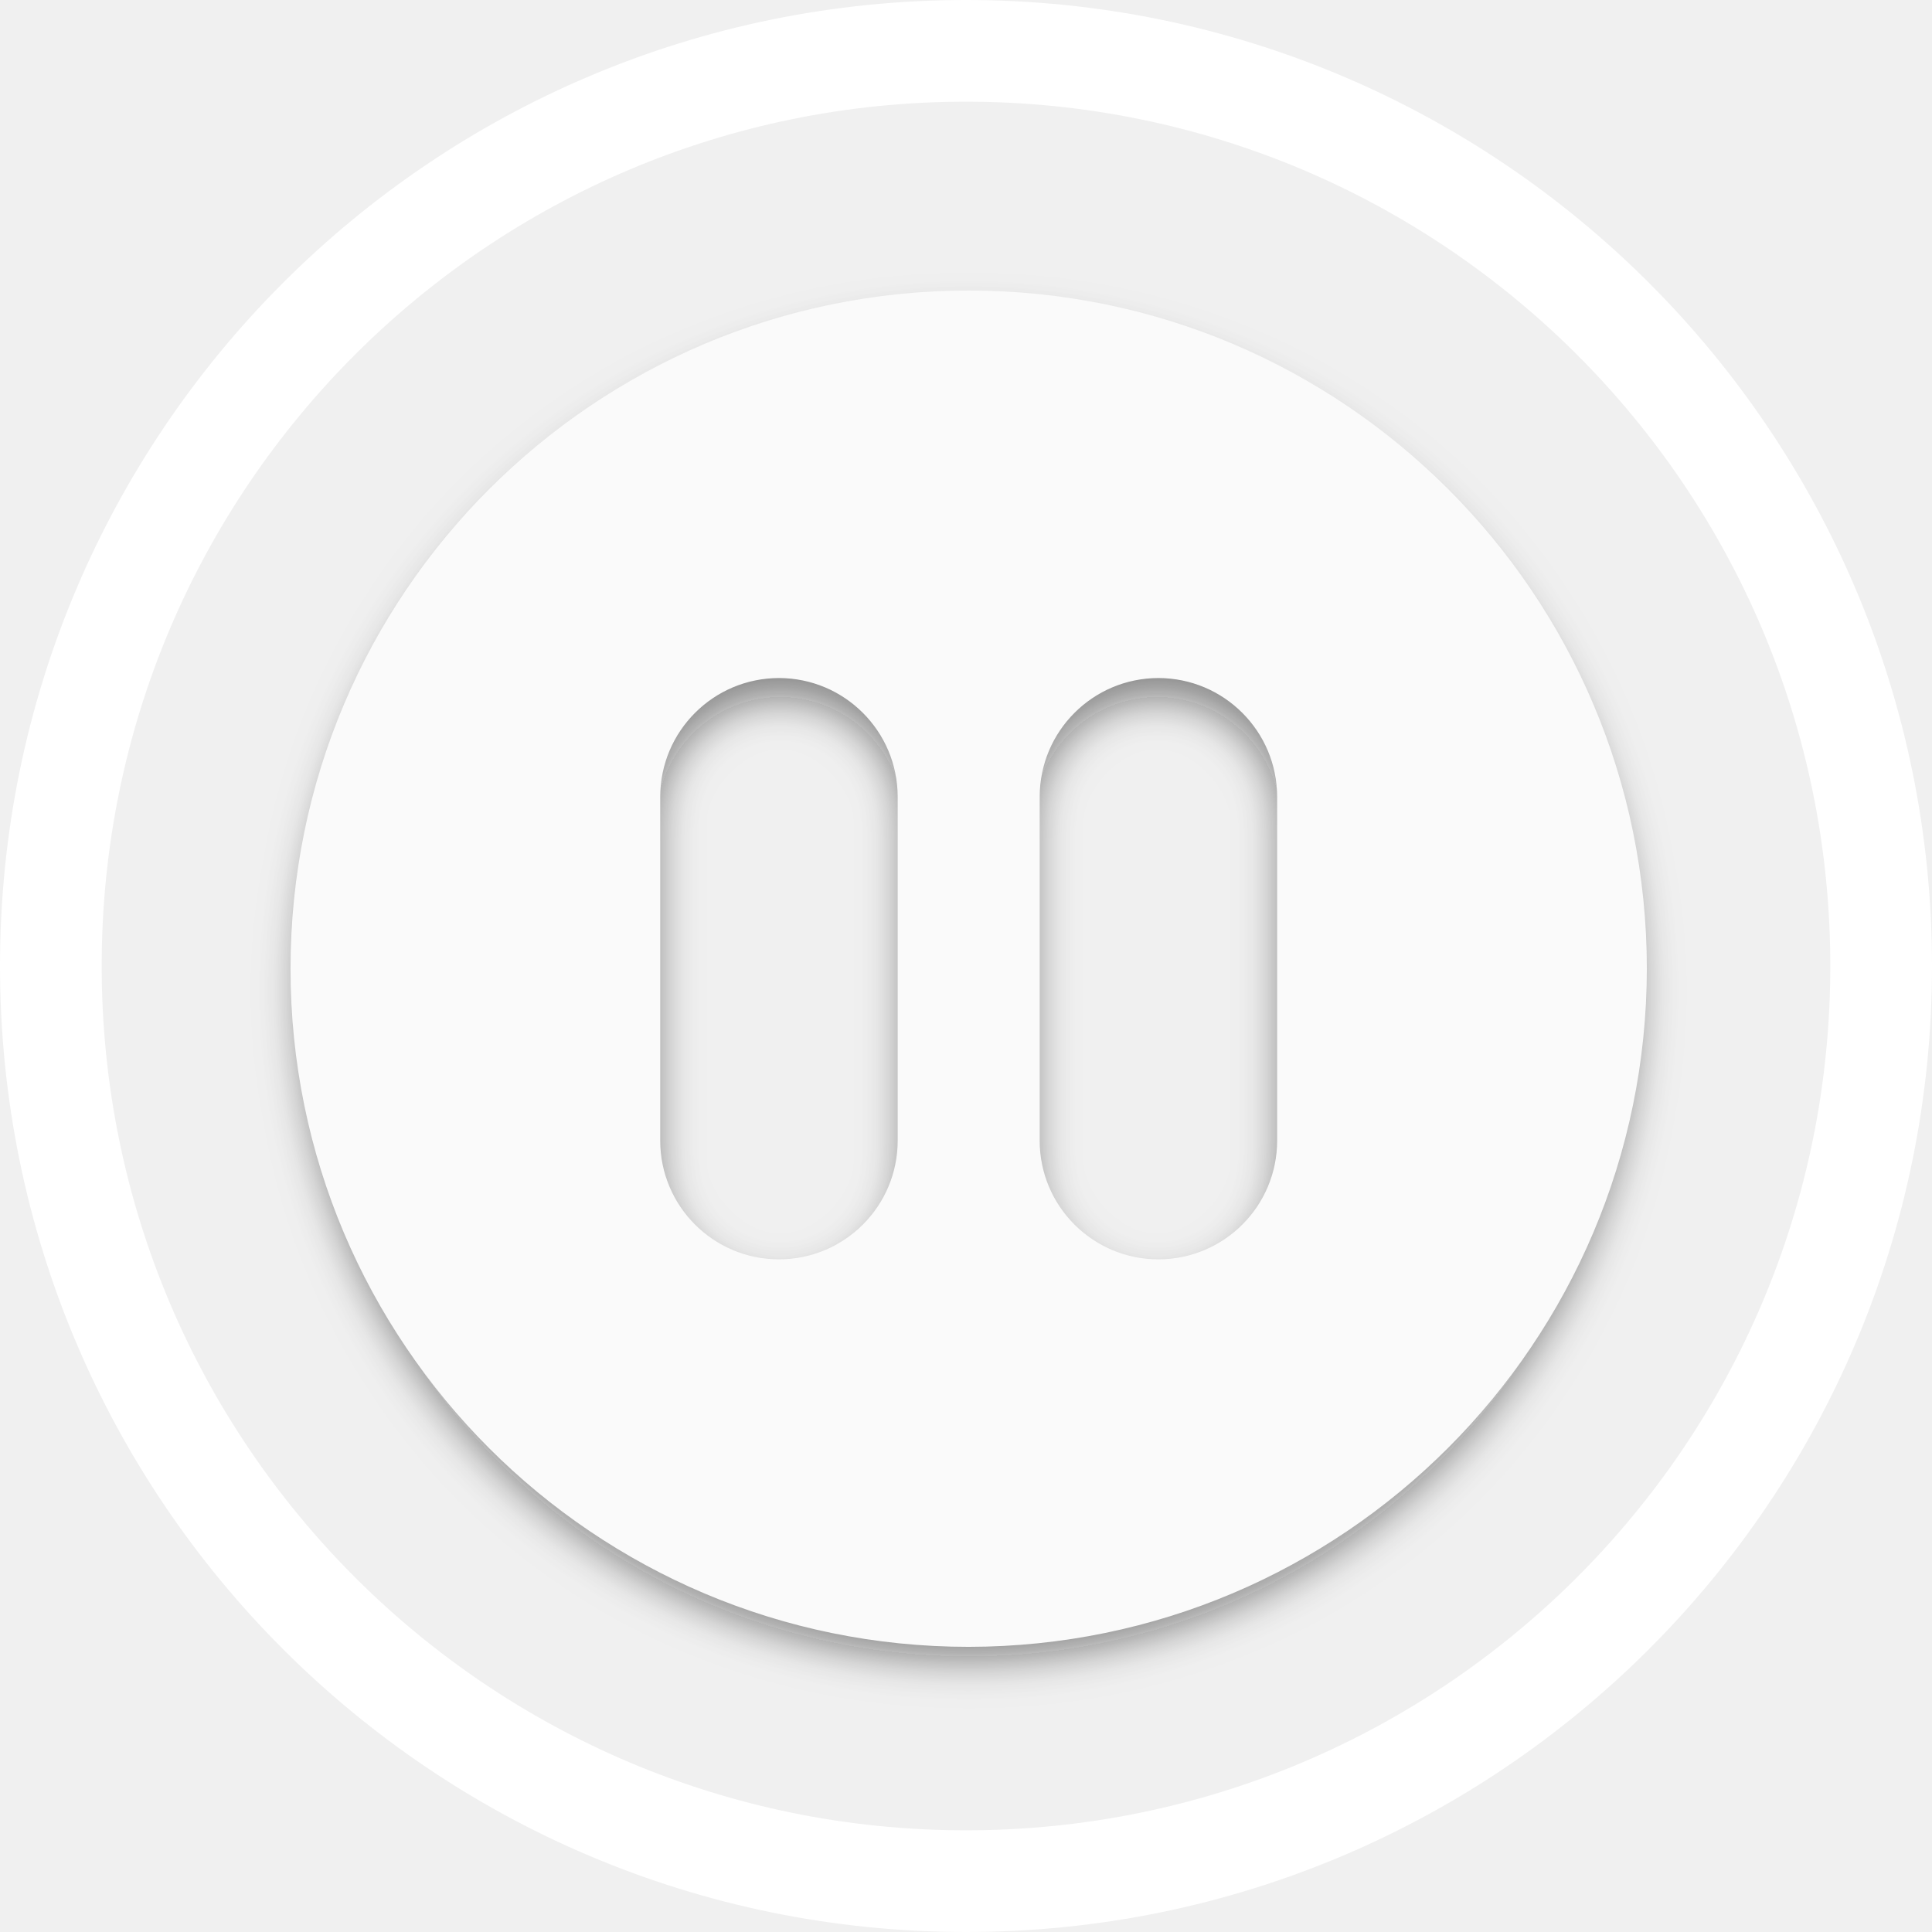
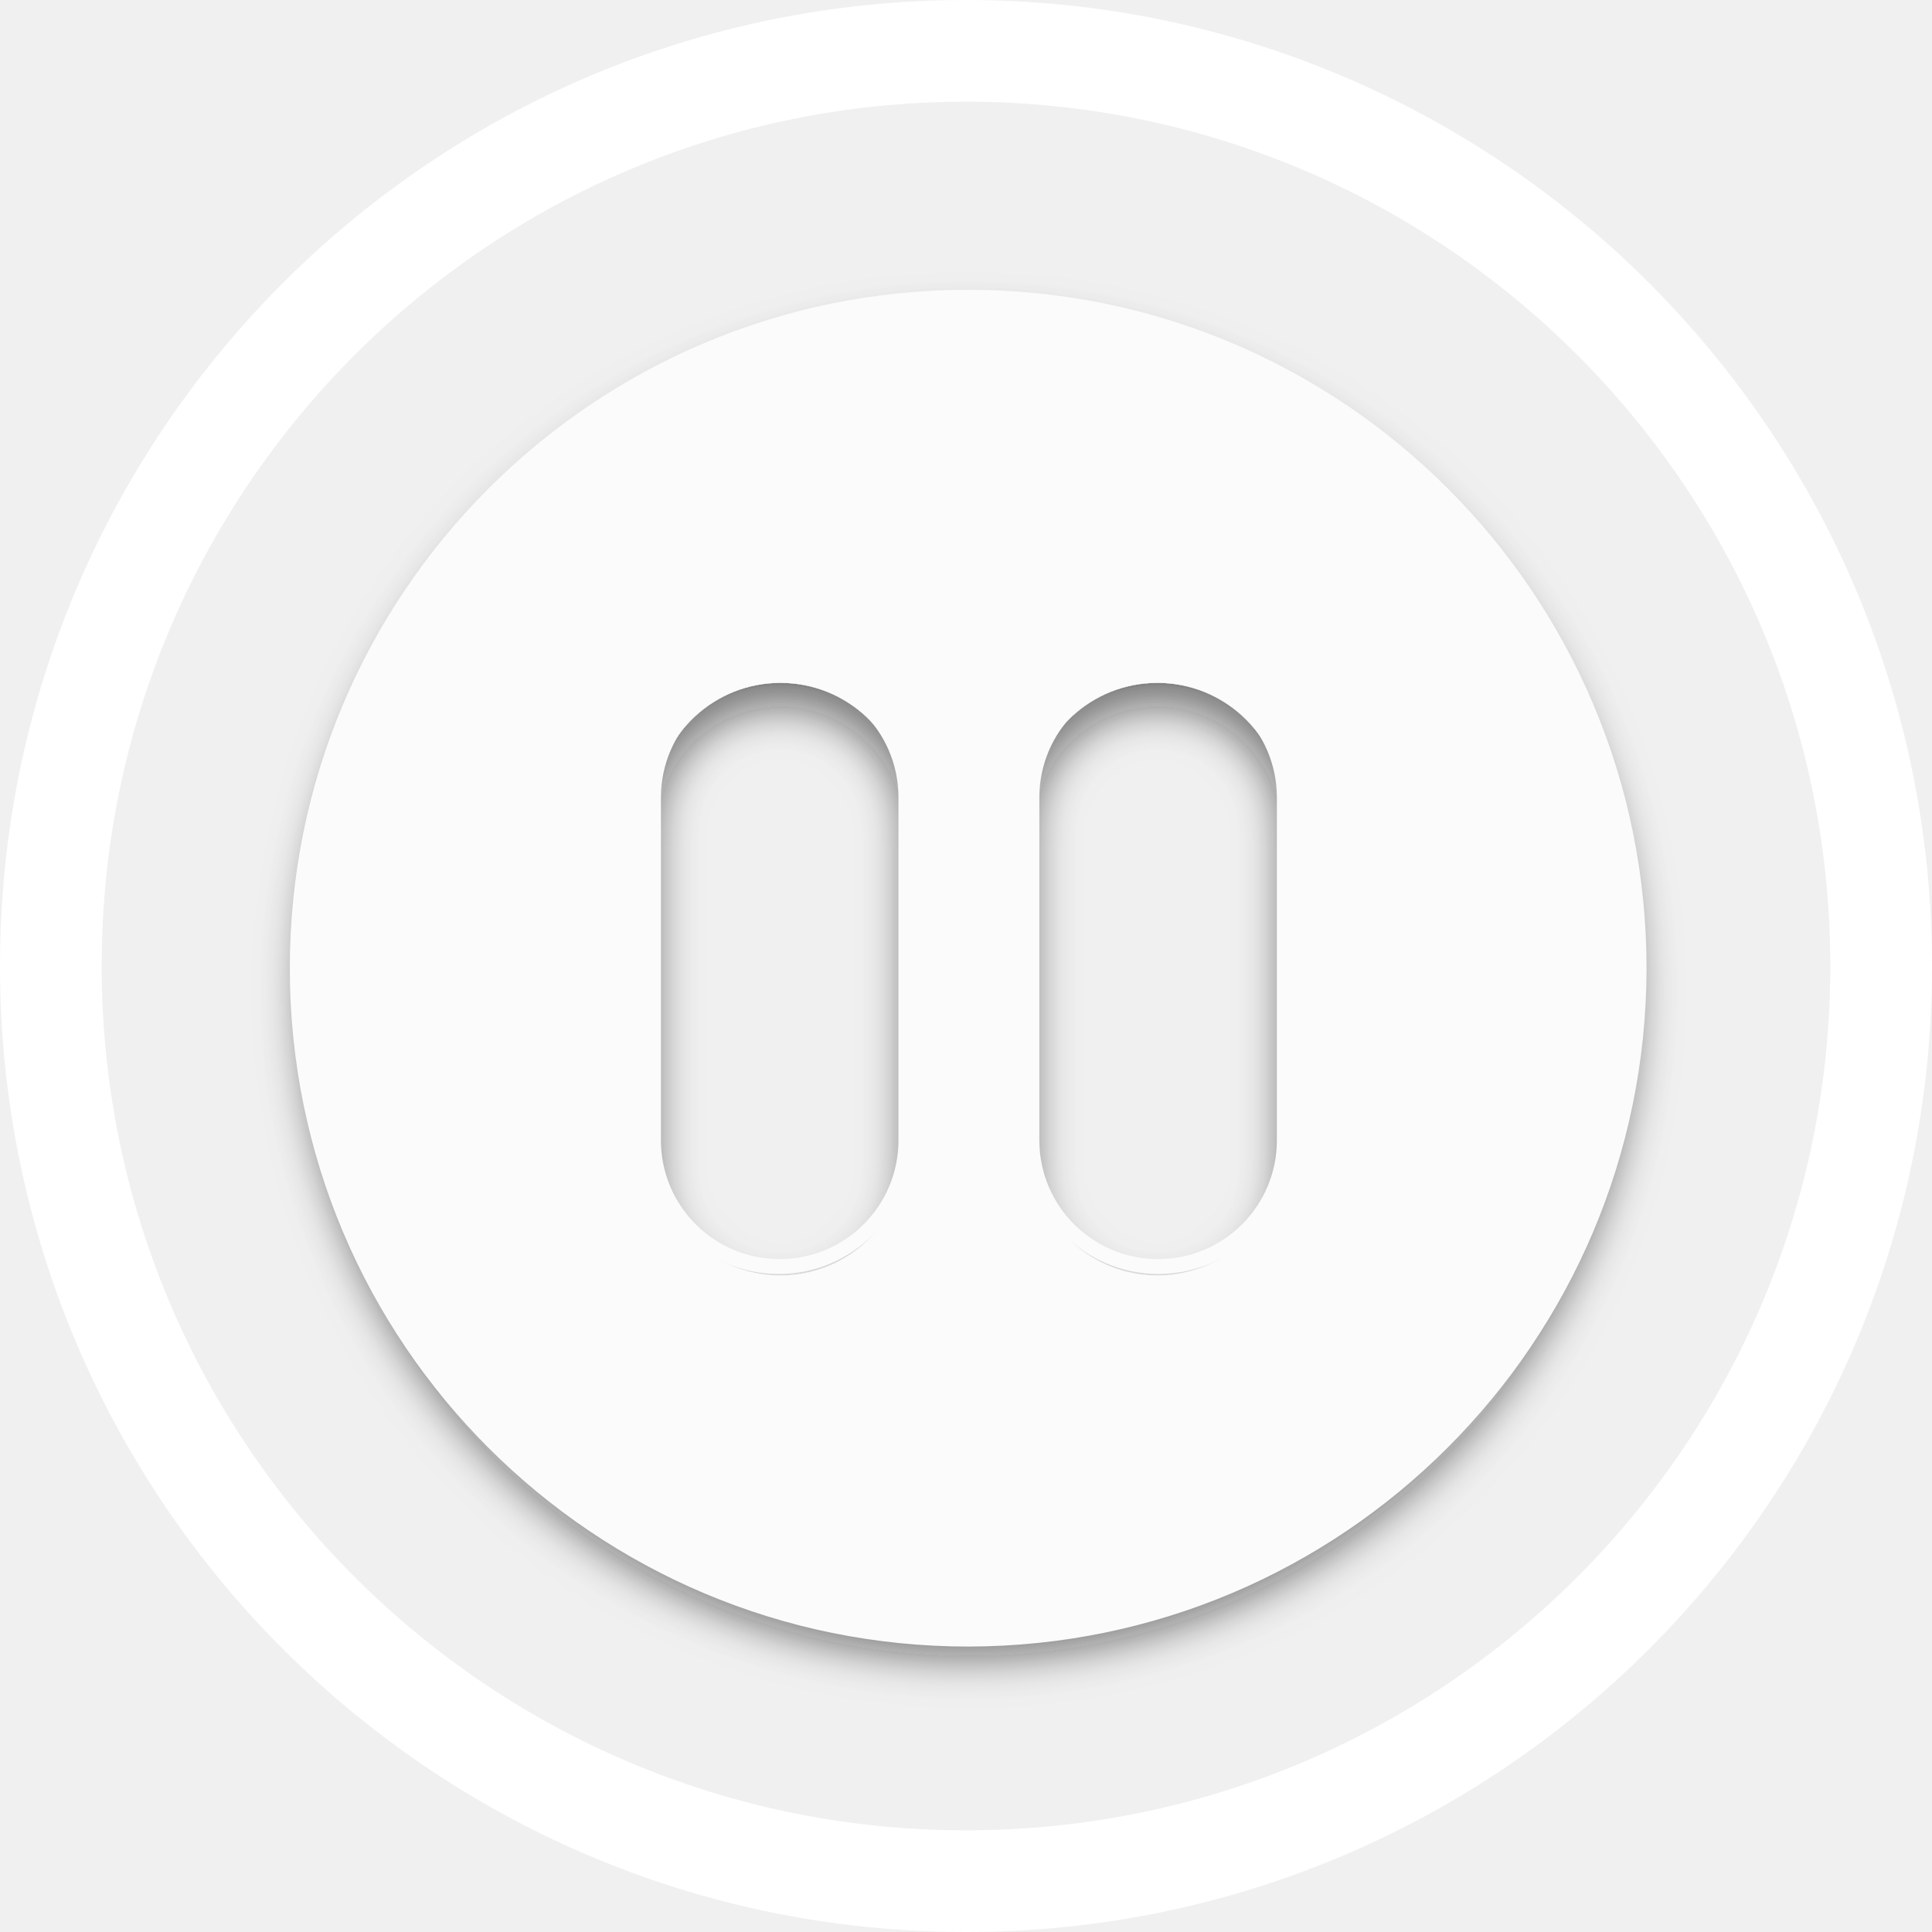
- <svg xmlns="http://www.w3.org/2000/svg" width="266" height="266" viewBox="0 0 266 266">
+ <svg xmlns="http://www.w3.org/2000/svg" viewBox="0 0 266 266">
  <defs>
-     <filter id="Path_925" x="32.65" y="35.65" width="201.44" height="201.44" filterUnits="userSpaceOnUse">
-       <feOffset dy="3" input="SourceAlpha" />
-       <feGaussianBlur stdDeviation="3" result="blur" />
-       <feFlood flood-color="#100d0d" flood-opacity="0.757" />
-       <feComposite operator="in" in2="blur" />
+     <filter id="a" width="201.4" height="201.4" x="32.6" y="35.6" filterUnits="userSpaceOnUse">
+       <feOffset dy="3" />
+       <feGaussianBlur result="blur" stdDeviation="3" />
+       <feFlood flood-color="#100d0d" flood-opacity=".8" />
+       <feComposite in2="blur" operator="in" />
      <feComposite in="SourceGraphic" />
    </filter>
  </defs>
-   <g id="Group_304" data-name="Group 304" transform="translate(-3290 -2461)">
-     <g id="Group_303" data-name="Group 303">
-       <g id="noun_pause_button_901855" data-name="noun_pause button_901855" transform="translate(3325.5 2496.5)" opacity="0.675">
-         <g id="Group_302" data-name="Group 302" transform="translate(4.5 4.5)">
-           <g transform="matrix(1, 0, 0, 1, -40, -40)" filter="url(#Path_925)">
-             <path id="Path_925-2" data-name="Path 925" d="M96.72,5a91.72,91.72,0,1,0,91.72,91.72A91.72,91.72,0,0,0,96.72,5ZM88.031,120.229a17.256,17.256,0,1,1-34.511,0V73.209a17.256,17.256,0,0,1,34.511,0Zm51.887,0a17.256,17.256,0,1,1-34.511,0V73.209a17.256,17.256,0,0,1,34.511,0Z" transform="translate(36.65 36.65)" fill="#fff" />
+   <g data-name="Group 304">
+     <g data-name="Group 303">
+       <g data-name="noun_pause button_901855">
+         <g data-name="Group 302" opacity=".7">
+           <g filter="url(#a)">
+             <path fill="#fff" d="M133.4 41.6a91.7 91.7 0 1091.7 91.8 91.7 91.7 0 00-91.7-91.8zM124.7 157a17.3 17.3 0 11-34.5 0v-47a17.3 17.3 0 0134.5 0zm51.9 0a17.3 17.3 0 11-34.5 0v-47a17.3 17.3 0 0134.5 0z" data-name="Path 925" />
          </g>
-           <path id="Path_926" data-name="Path 926" d="M97.87,191.24a93.37,93.37,0,1,1,93.37-93.37A93.475,93.475,0,0,1,97.87,191.24Zm0-184.688A91.318,91.318,0,1,0,189.188,97.87,91.422,91.422,0,0,0,97.87,6.552Zm26.121,133.386a18.421,18.421,0,0,1-18.4-18.4V74.2a18.4,18.4,0,0,1,36.8,0v47.34A18.422,18.422,0,0,1,123.991,139.938Zm0-82.084A16.364,16.364,0,0,0,107.644,74.2v47.34a16.347,16.347,0,0,0,32.694,0V74.2A16.366,16.366,0,0,0,123.991,57.854ZM71.749,139.938a18.421,18.421,0,0,1-18.4-18.4V74.2a18.4,18.4,0,0,1,36.8,0v47.34A18.42,18.42,0,0,1,71.749,139.938Zm0-82.084A16.364,16.364,0,0,0,55.4,74.2v47.34a16.347,16.347,0,0,0,32.694,0V74.2A16.364,16.364,0,0,0,71.749,57.854Z" transform="translate(-4.5 -4.5)" fill="#fff" />
+           <path fill="#fff" d="M133.4 226.7a93.4 93.4 0 1193.3-93.3 93.5 93.5 0 01-93.3 93.3zm0-184.6a91.3 91.3 0 1091.3 91.3A91.4 91.4 0 00133.4 42zm26 133.3a18.4 18.4 0 01-18.3-18.4v-47.3a18.4 18.4 0 0136.8 0V157a18.4 18.4 0 01-18.4 18.4zm0-82a16.4 16.4 0 00-16.3 16.3V157a16.3 16.3 0 0032.7 0v-47.3a16.4 16.4 0 00-16.3-16.3zm-52.2 82A18.4 18.4 0 0188.8 157v-47.3a18.4 18.4 0 0136.8 0V157a18.4 18.4 0 01-18.4 18.4zm0-82A16.4 16.4 0 0091 109.7V157a16.3 16.3 0 0032.7 0v-47.3a16.4 16.4 0 00-16.4-16.3z" data-name="Path 926" />
        </g>
      </g>
-       <g id="Ellipse_820" data-name="Ellipse 820" transform="translate(3290 2461)" fill="none" stroke="#fff" stroke-width="14">
+       <g fill="none" stroke="#fff" stroke-width="14" data-name="Ellipse 820">
        <circle cx="133" cy="133" r="133" stroke="none" />
-         <circle cx="133" cy="133" r="126" fill="none" />
+         <circle cx="133" cy="133" r="126" />
      </g>
    </g>
  </g>
</svg>
